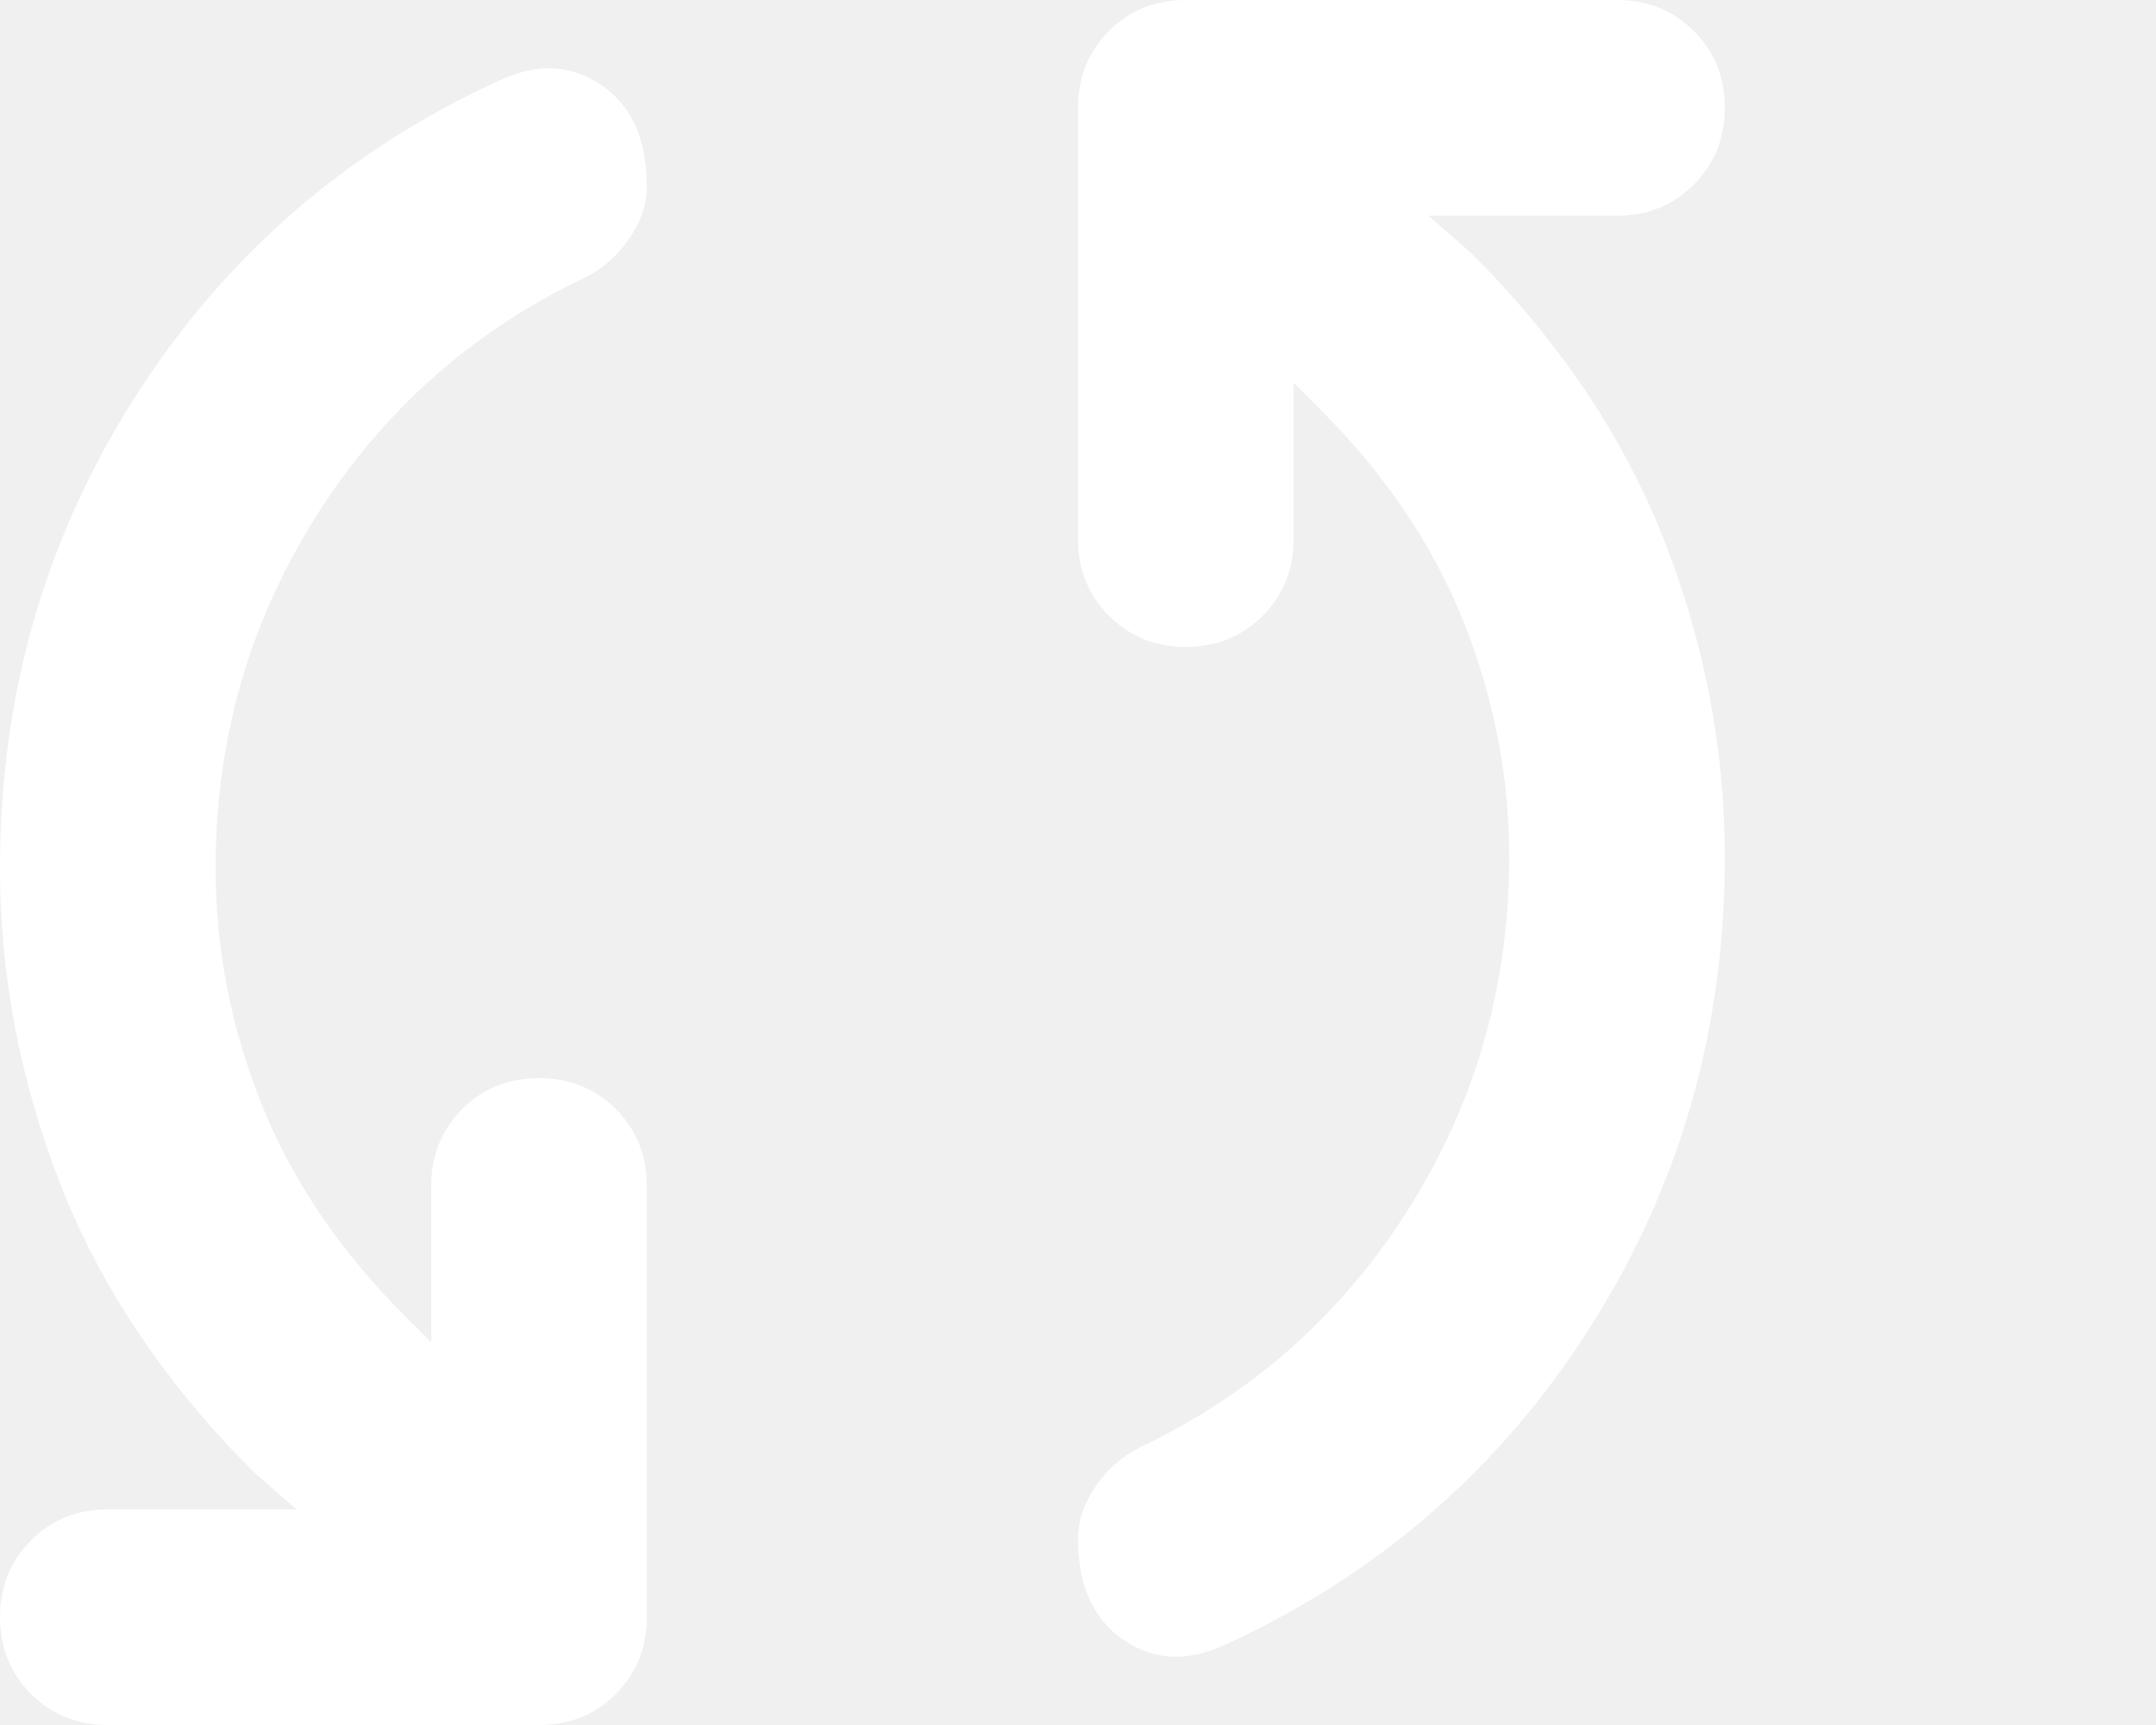
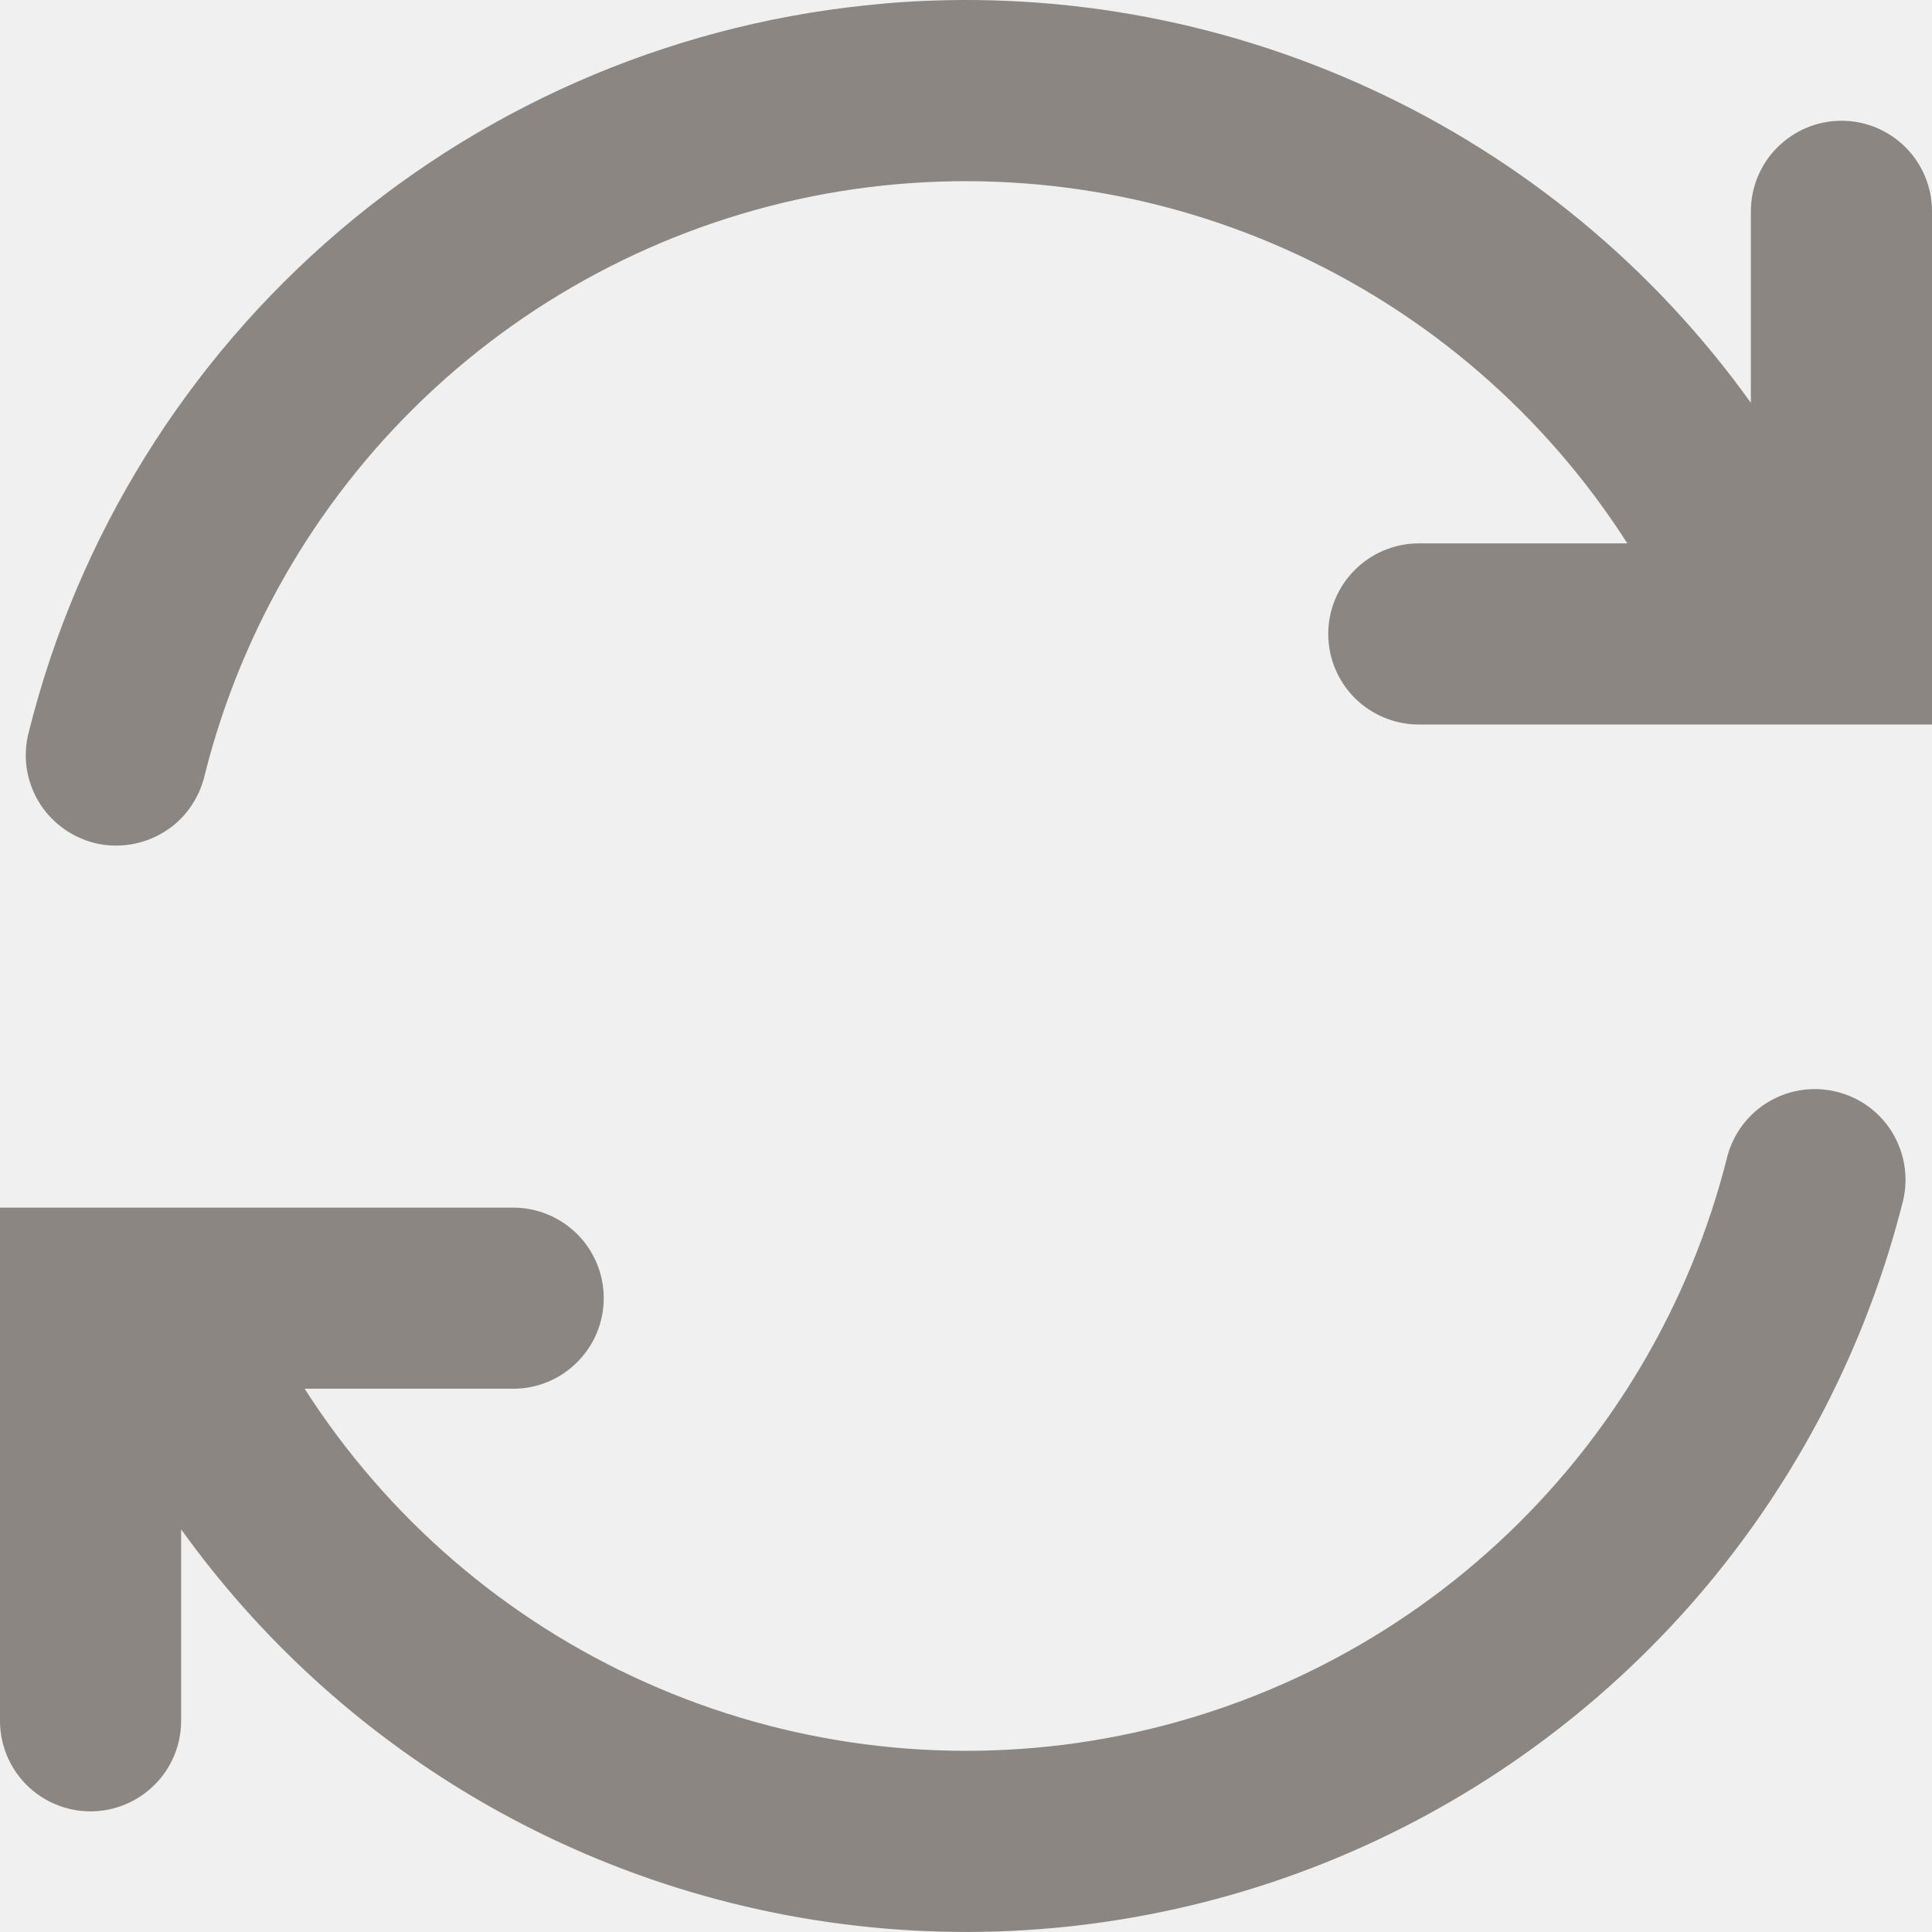
- <svg xmlns="http://www.w3.org/2000/svg" width="20" height="16" viewBox="0 0 20 16" fill="none">
-   <path d="M11.375 15.25C11.025 15.417 10.708 15.404 10.425 15.212C10.142 15.021 10 14.708 10 14.275C10 14.108 10.054 13.946 10.163 13.788C10.271 13.629 10.408 13.508 10.575 13.425C11.625 12.925 12.458 12.183 13.075 11.2C13.692 10.217 14 9.133 14 7.95C14 7.2 13.858 6.471 13.575 5.762C13.292 5.054 12.85 4.4 12.25 3.8L12 3.55V5C12 5.283 11.904 5.521 11.713 5.712C11.521 5.904 11.283 6 11 6C10.717 6 10.479 5.904 10.288 5.712C10.096 5.521 10 5.283 10 5V1C10 0.717 10.096 0.479 10.288 0.287C10.479 0.096 10.717 0 11 0H15C15.283 0 15.521 0.096 15.712 0.287C15.904 0.479 16 0.717 16 1C16 1.283 15.904 1.521 15.712 1.713C15.521 1.904 15.283 2 15 2H13.25L13.65 2.35C14.467 3.167 15.063 4.054 15.438 5.012C15.813 5.971 16 6.95 16 7.95C16 9.55 15.583 11.004 14.75 12.312C13.917 13.621 12.792 14.6 11.375 15.25V15.25ZM1 16C0.717 16 0.479 15.904 0.287 15.712C0.096 15.521 0 15.283 0 15C0 14.717 0.096 14.479 0.287 14.288C0.479 14.096 0.717 14 1 14H2.75L2.35 13.65C1.533 12.833 0.937 11.946 0.562 10.988C0.187 10.029 0 9.05 0 8.05C0 6.45 0.417 4.996 1.25 3.687C2.083 2.379 3.208 1.4 4.625 0.75C4.975 0.583 5.292 0.596 5.575 0.787C5.858 0.979 6 1.292 6 1.725C6 1.892 5.946 2.054 5.838 2.212C5.729 2.371 5.592 2.492 5.425 2.575C4.375 3.075 3.542 3.817 2.925 4.8C2.308 5.783 2 6.867 2 8.05C2 8.8 2.142 9.529 2.425 10.237C2.708 10.946 3.15 11.6 3.75 12.2L4 12.45V11C4 10.717 4.096 10.479 4.288 10.287C4.479 10.096 4.717 10 5 10C5.283 10 5.521 10.096 5.713 10.287C5.904 10.479 6 10.717 6 11V15C6 15.283 5.904 15.521 5.713 15.712C5.521 15.904 5.283 16 5 16H1Z" fill="white" />
+ <svg xmlns="http://www.w3.org/2000/svg" width="16" height="16" viewBox="0 0 16 16" fill="none">
+   <path fill-rule="evenodd" clip-rule="evenodd" d="M7.32 0.029C8.701 -0.089 10.088 0.154 11.347 0.734C12.606 1.313 13.693 2.21 14.5 3.336V1.75C14.5 1.551 14.579 1.36 14.72 1.22C14.861 1.079 15.052 1 15.251 1C15.449 1 15.64 1.079 15.781 1.22C15.921 1.36 16 1.551 16 1.75V6H11.75C11.551 6 11.361 5.921 11.22 5.781C11.079 5.64 11 5.449 11 5.25C11 5.051 11.079 4.861 11.22 4.72C11.361 4.579 11.551 4.5 11.75 4.5H13.477C12.793 3.43 11.811 2.584 10.651 2.066C9.492 1.548 8.206 1.381 6.952 1.585C5.699 1.79 4.533 2.357 3.598 3.217C2.664 4.077 2.002 5.192 1.694 6.424C1.671 6.521 1.629 6.612 1.571 6.693C1.513 6.774 1.439 6.842 1.354 6.893C1.269 6.945 1.175 6.979 1.076 6.994C0.978 7.009 0.878 7.005 0.781 6.981C0.685 6.956 0.594 6.913 0.515 6.854C0.435 6.794 0.368 6.72 0.317 6.634C0.267 6.548 0.234 6.454 0.22 6.355C0.207 6.257 0.213 6.156 0.239 6.06C0.643 4.443 1.543 2.992 2.812 1.911C4.082 0.829 5.658 0.172 7.319 0.03L7.32 0.029ZM3.92 14.882C4.992 15.517 6.197 15.893 7.441 15.98C8.684 16.067 9.93 15.863 11.08 15.383C12.23 14.903 13.252 14.161 14.065 13.216C14.877 12.271 15.458 11.15 15.761 9.941C15.806 9.749 15.773 9.547 15.671 9.379C15.568 9.21 15.403 9.089 15.212 9.042C15.021 8.994 14.819 9.023 14.649 9.123C14.479 9.223 14.356 9.386 14.305 9.577C13.997 10.808 13.335 11.923 12.4 12.783C11.466 13.643 10.3 14.21 9.047 14.415C7.794 14.619 6.508 14.452 5.349 13.934C4.189 13.417 3.207 12.57 2.523 11.501H4.25C4.449 11.501 4.639 11.422 4.78 11.281C4.921 11.14 5 10.95 5 10.751C5 10.552 4.921 10.361 4.78 10.22C4.639 10.08 4.449 10.001 4.25 10.001H-0V14.251C-0 14.45 0.079 14.641 0.219 14.781C0.36 14.922 0.551 15.001 0.75 15.001C0.948 15.001 1.139 14.922 1.28 14.781C1.421 14.641 1.5 14.45 1.5 14.251V12.665C2.144 13.563 2.968 14.318 3.92 14.882Z" fill="#8B8682" />
</svg>
